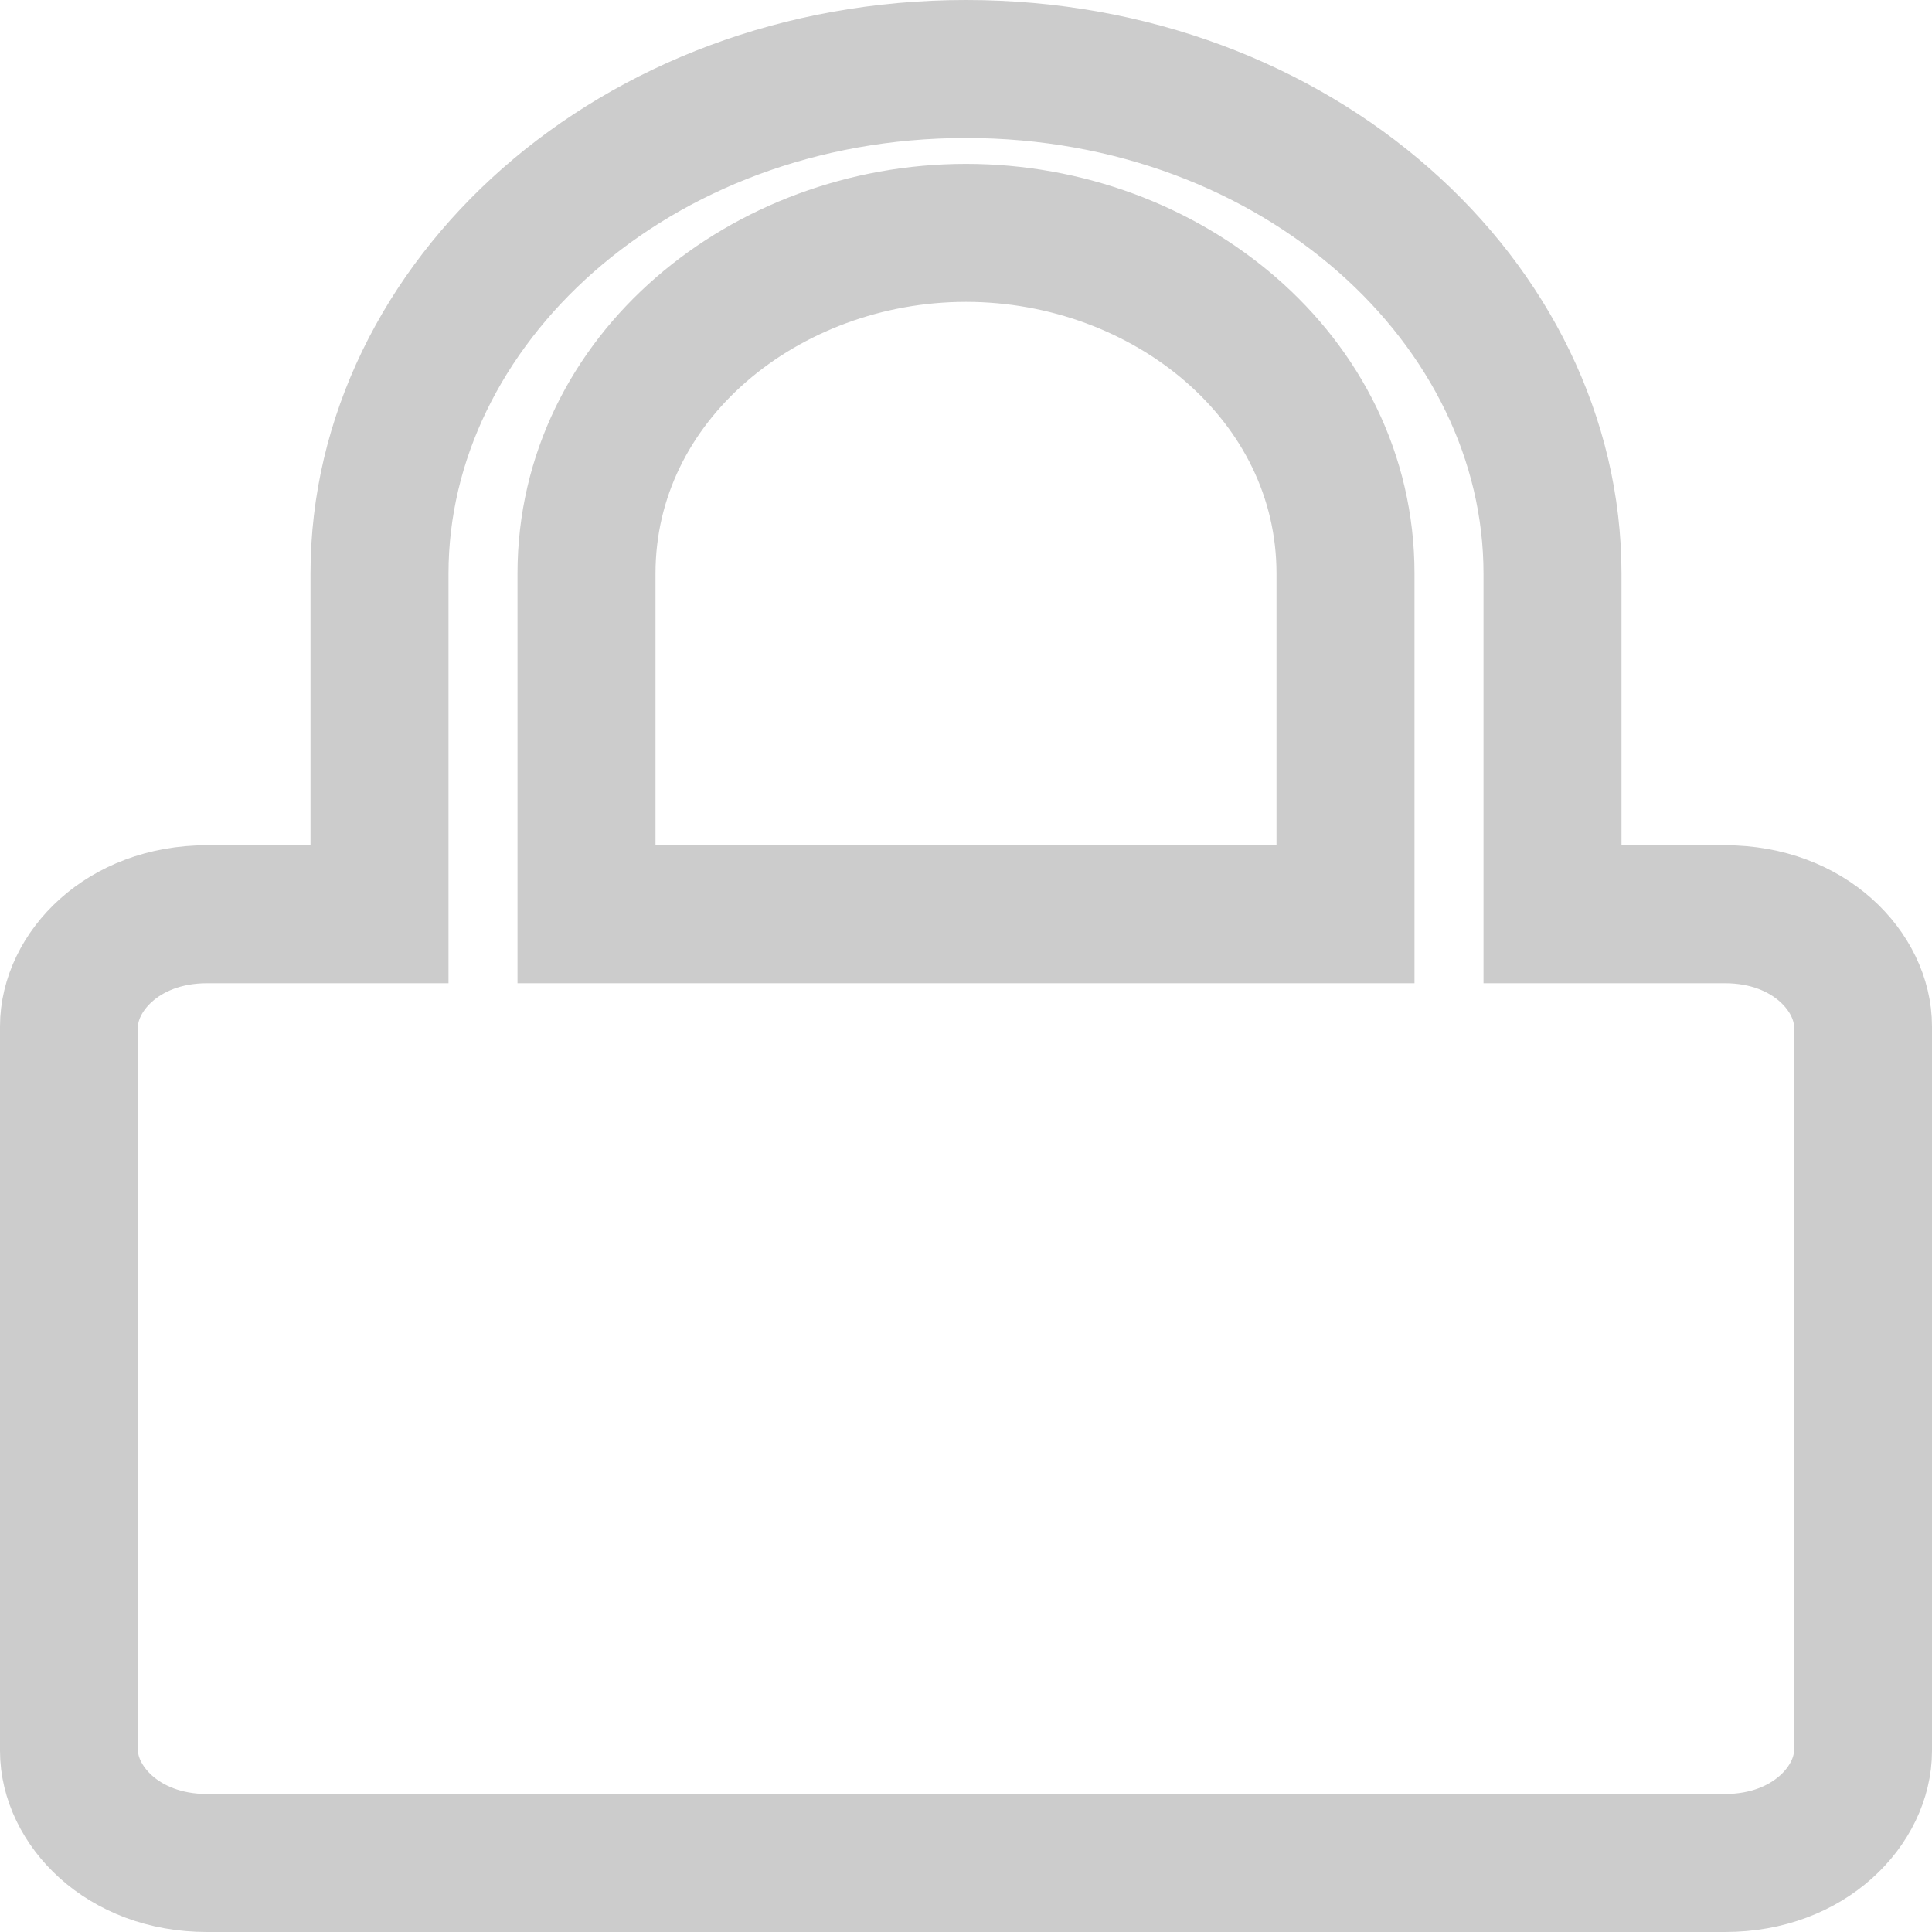
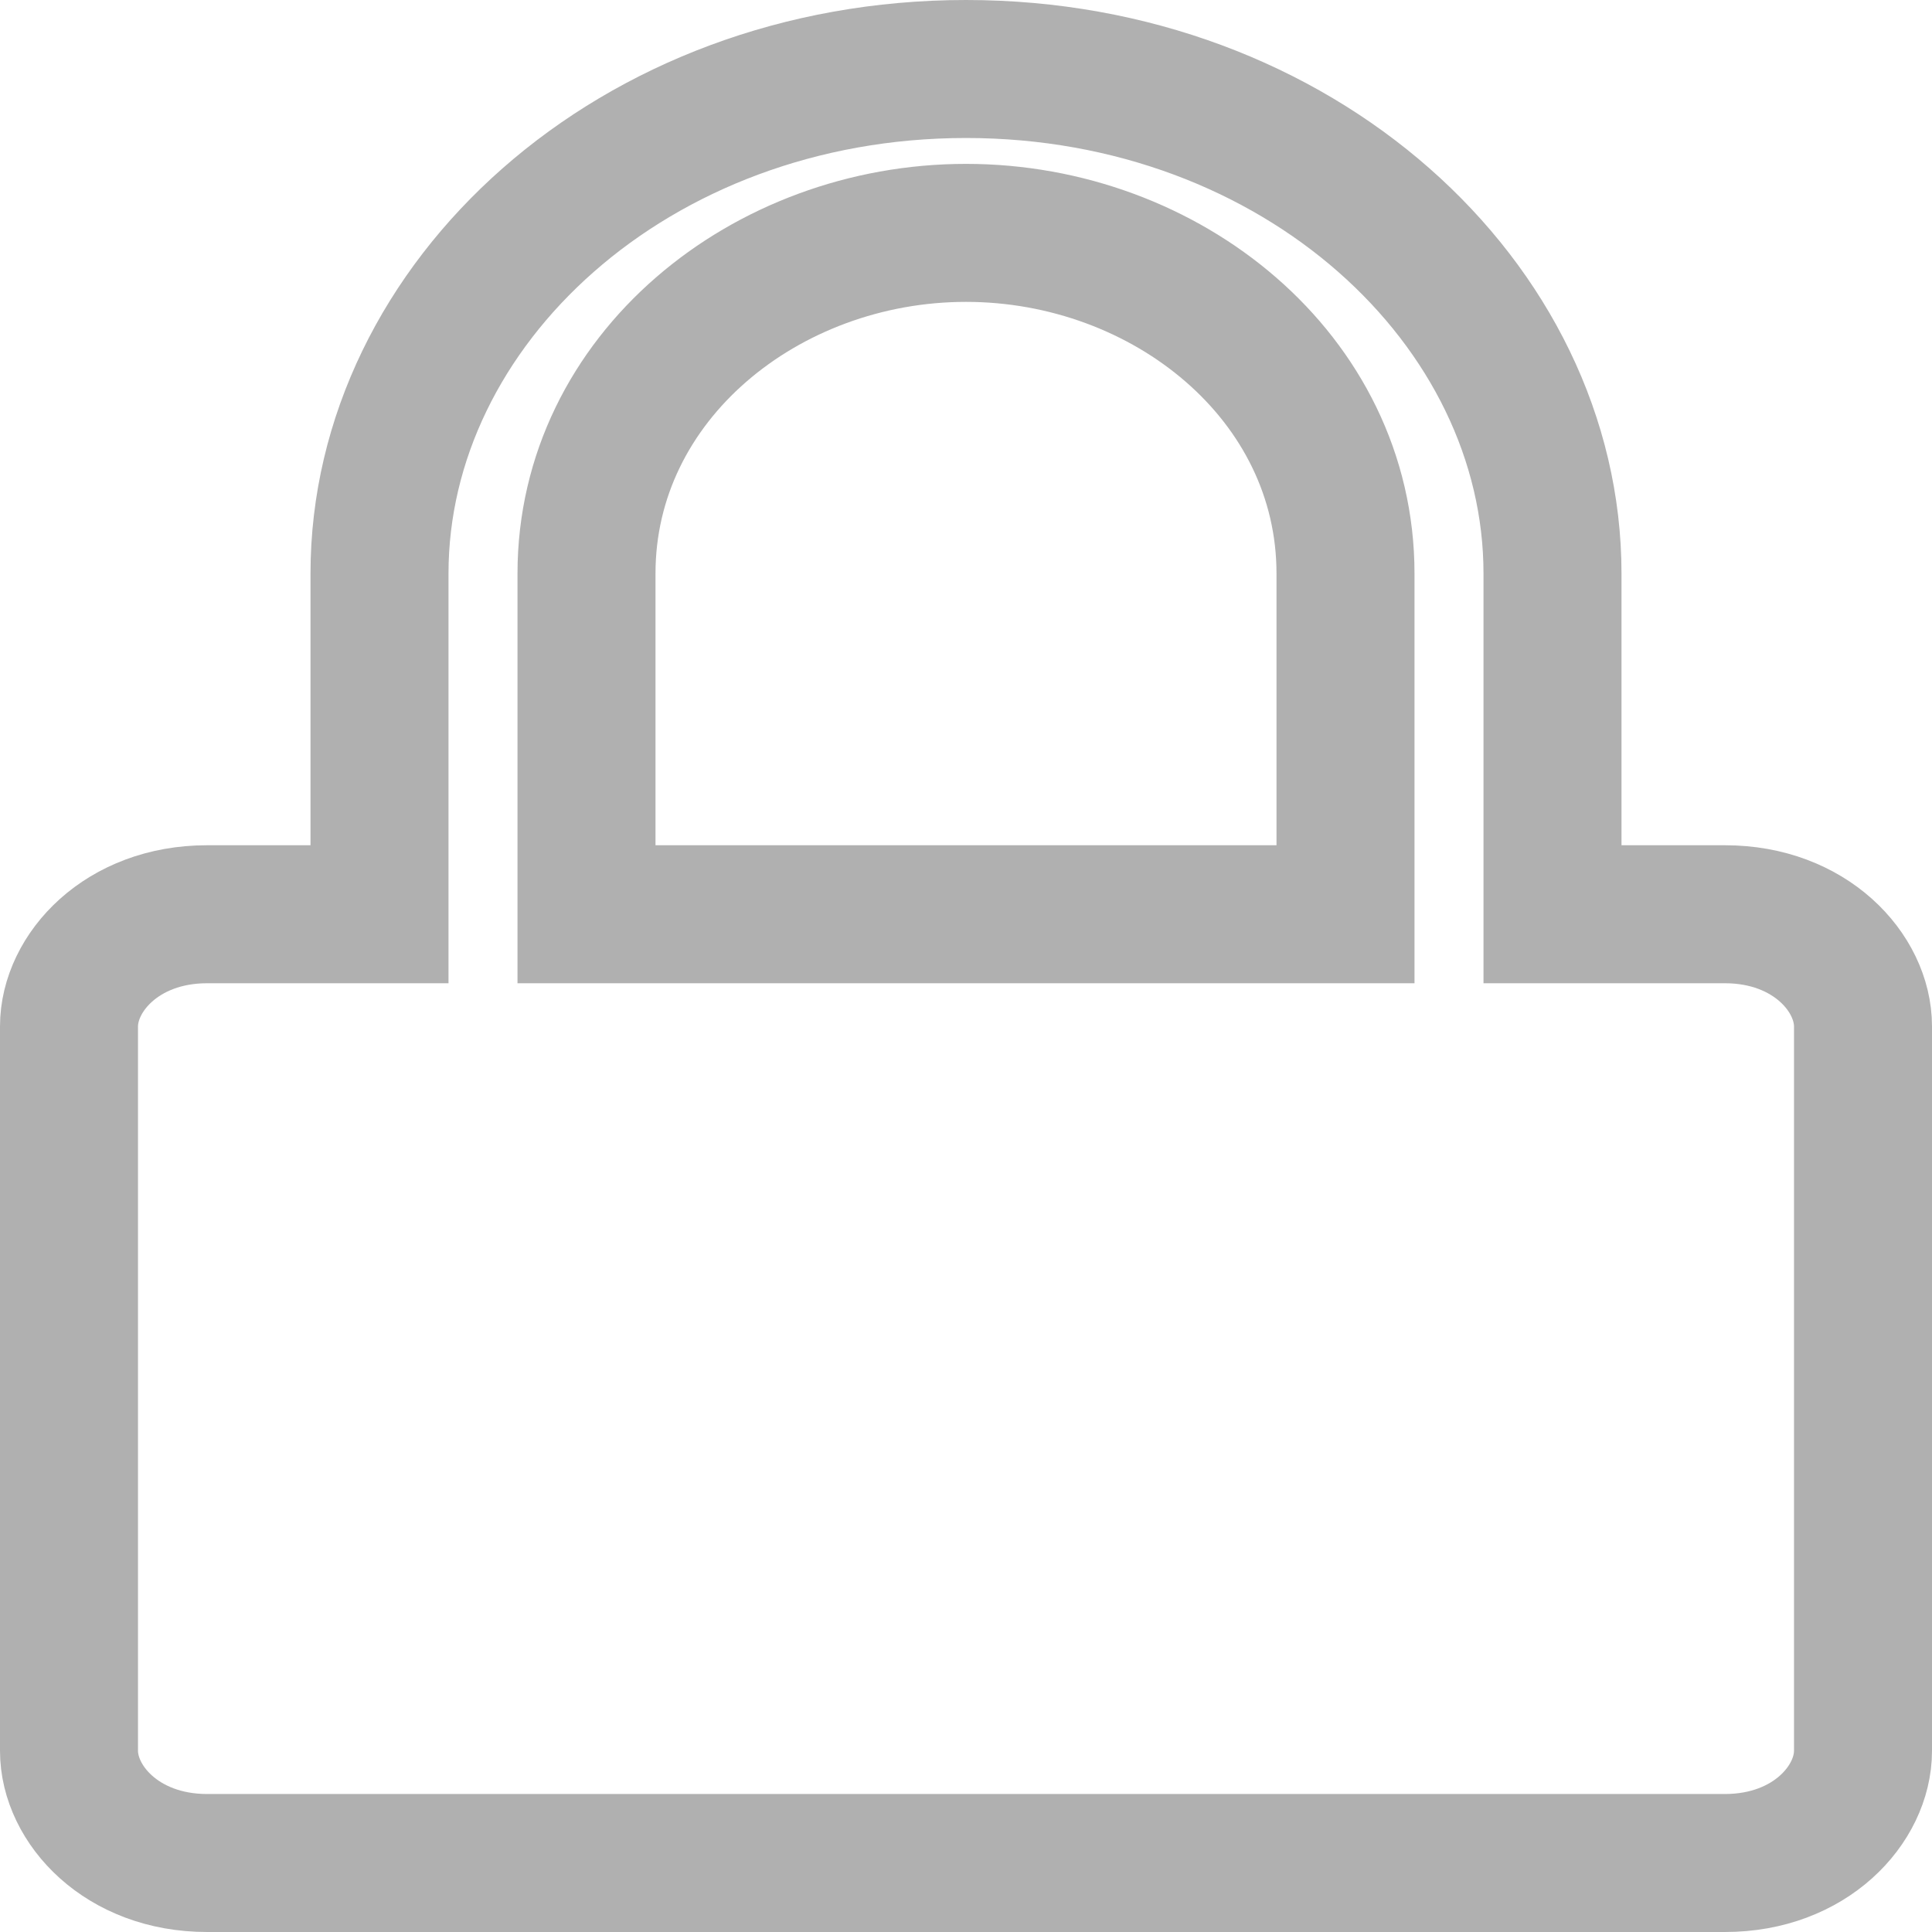
<svg xmlns="http://www.w3.org/2000/svg" width="28" height="28" viewBox="0 0 28 28" fill="none">
-   <path d="M22.5 12.25V13.25H23.5H25C26.234 13.25 27 14.099 27 14.875V25.375C27 26.151 26.234 27 25 27H3C1.766 27 1 26.151 1 25.375V14.875C1 14.099 1.766 13.25 3 13.25H4.5H5.5V12.25V8.312C5.5 4.403 9.185 1 14 1C18.815 1 22.5 4.403 22.5 8.312V12.25ZM18.5 13.25H19.5V12.25V8.312C19.5 5.468 16.904 3.375 14 3.375C11.096 3.375 8.5 5.468 8.5 8.312V12.25V13.25H9.5H18.5Z" stroke="#CCCCCC" stroke-width="2" />
+   <path d="M22.5 12.25V13.25H23.5H25C26.234 13.25 27 14.099 27 14.875V25.375C27 26.151 26.234 27 25 27H3C1.766 27 1 26.151 1 25.375V14.875C1 14.099 1.766 13.25 3 13.25H4.5H5.5V12.25V8.312C5.5 4.403 9.185 1 14 1C18.815 1 22.5 4.403 22.5 8.312V12.25ZM18.5 13.25H19.5V12.25V8.312C19.5 5.468 16.904 3.375 14 3.375C11.096 3.375 8.5 5.468 8.5 8.312V12.25V13.25H9.5H18.5Z" stroke="#B0B0B0" stroke-width="2" />
</svg>
